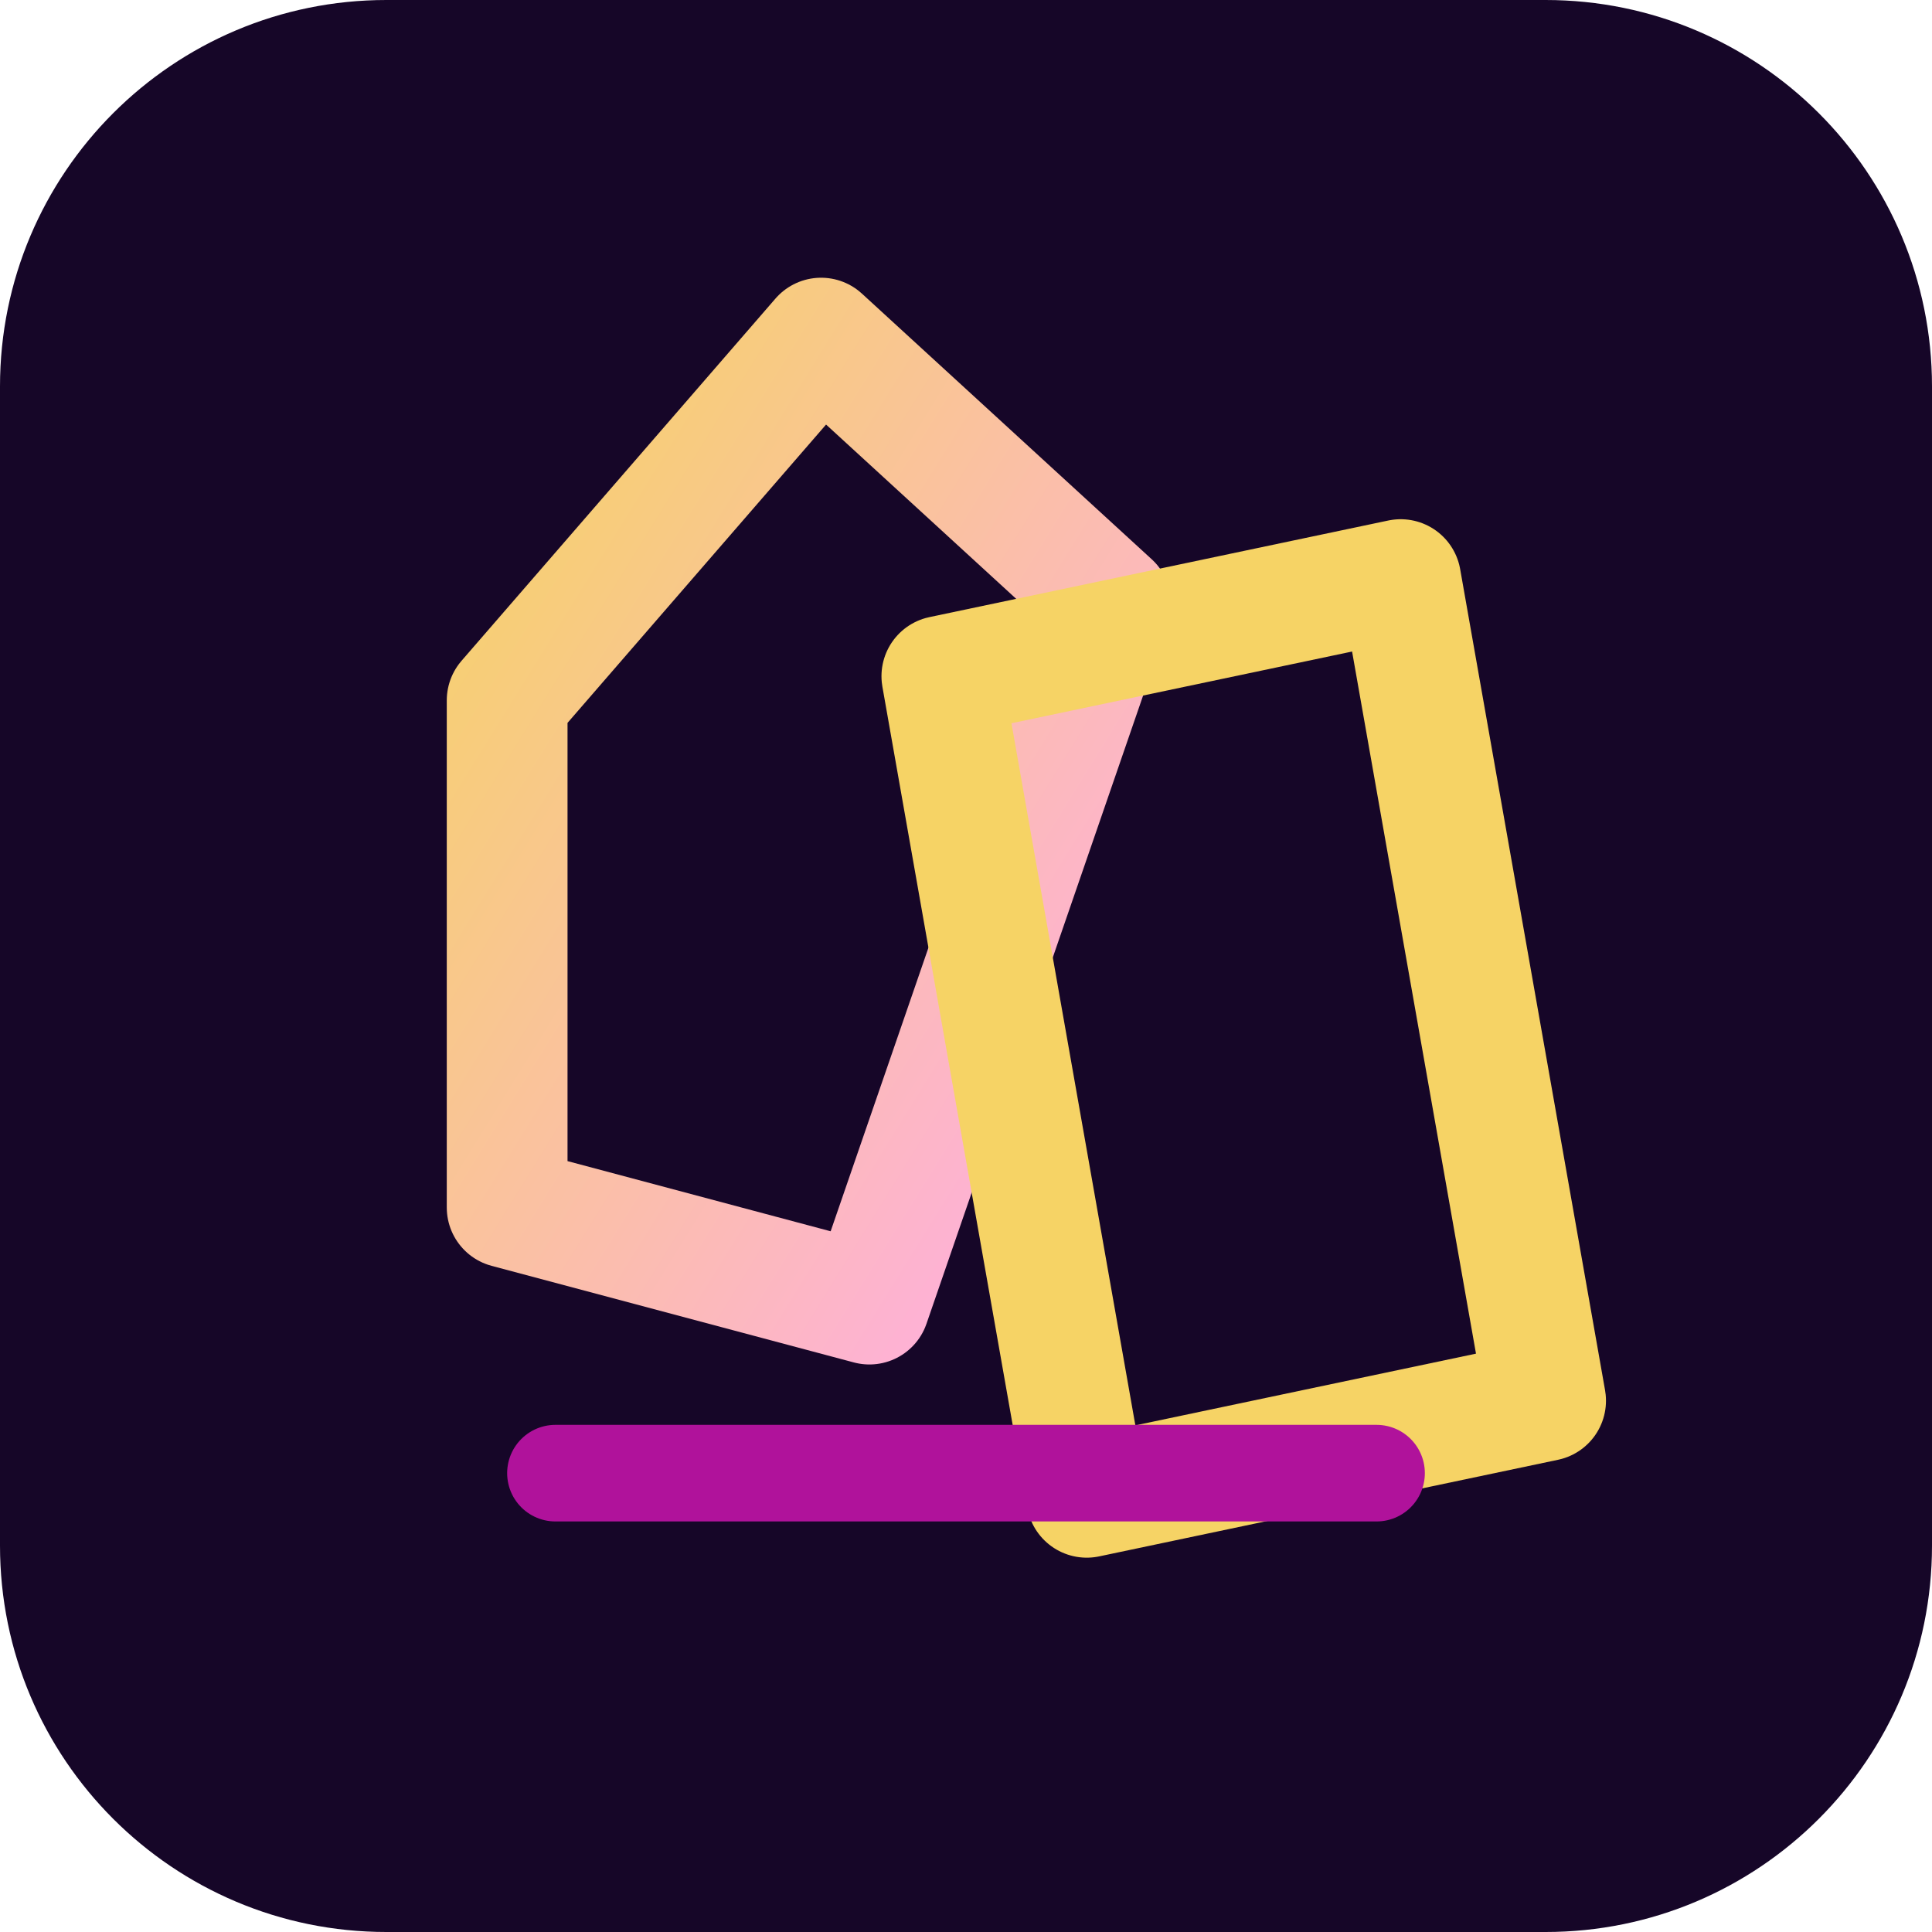
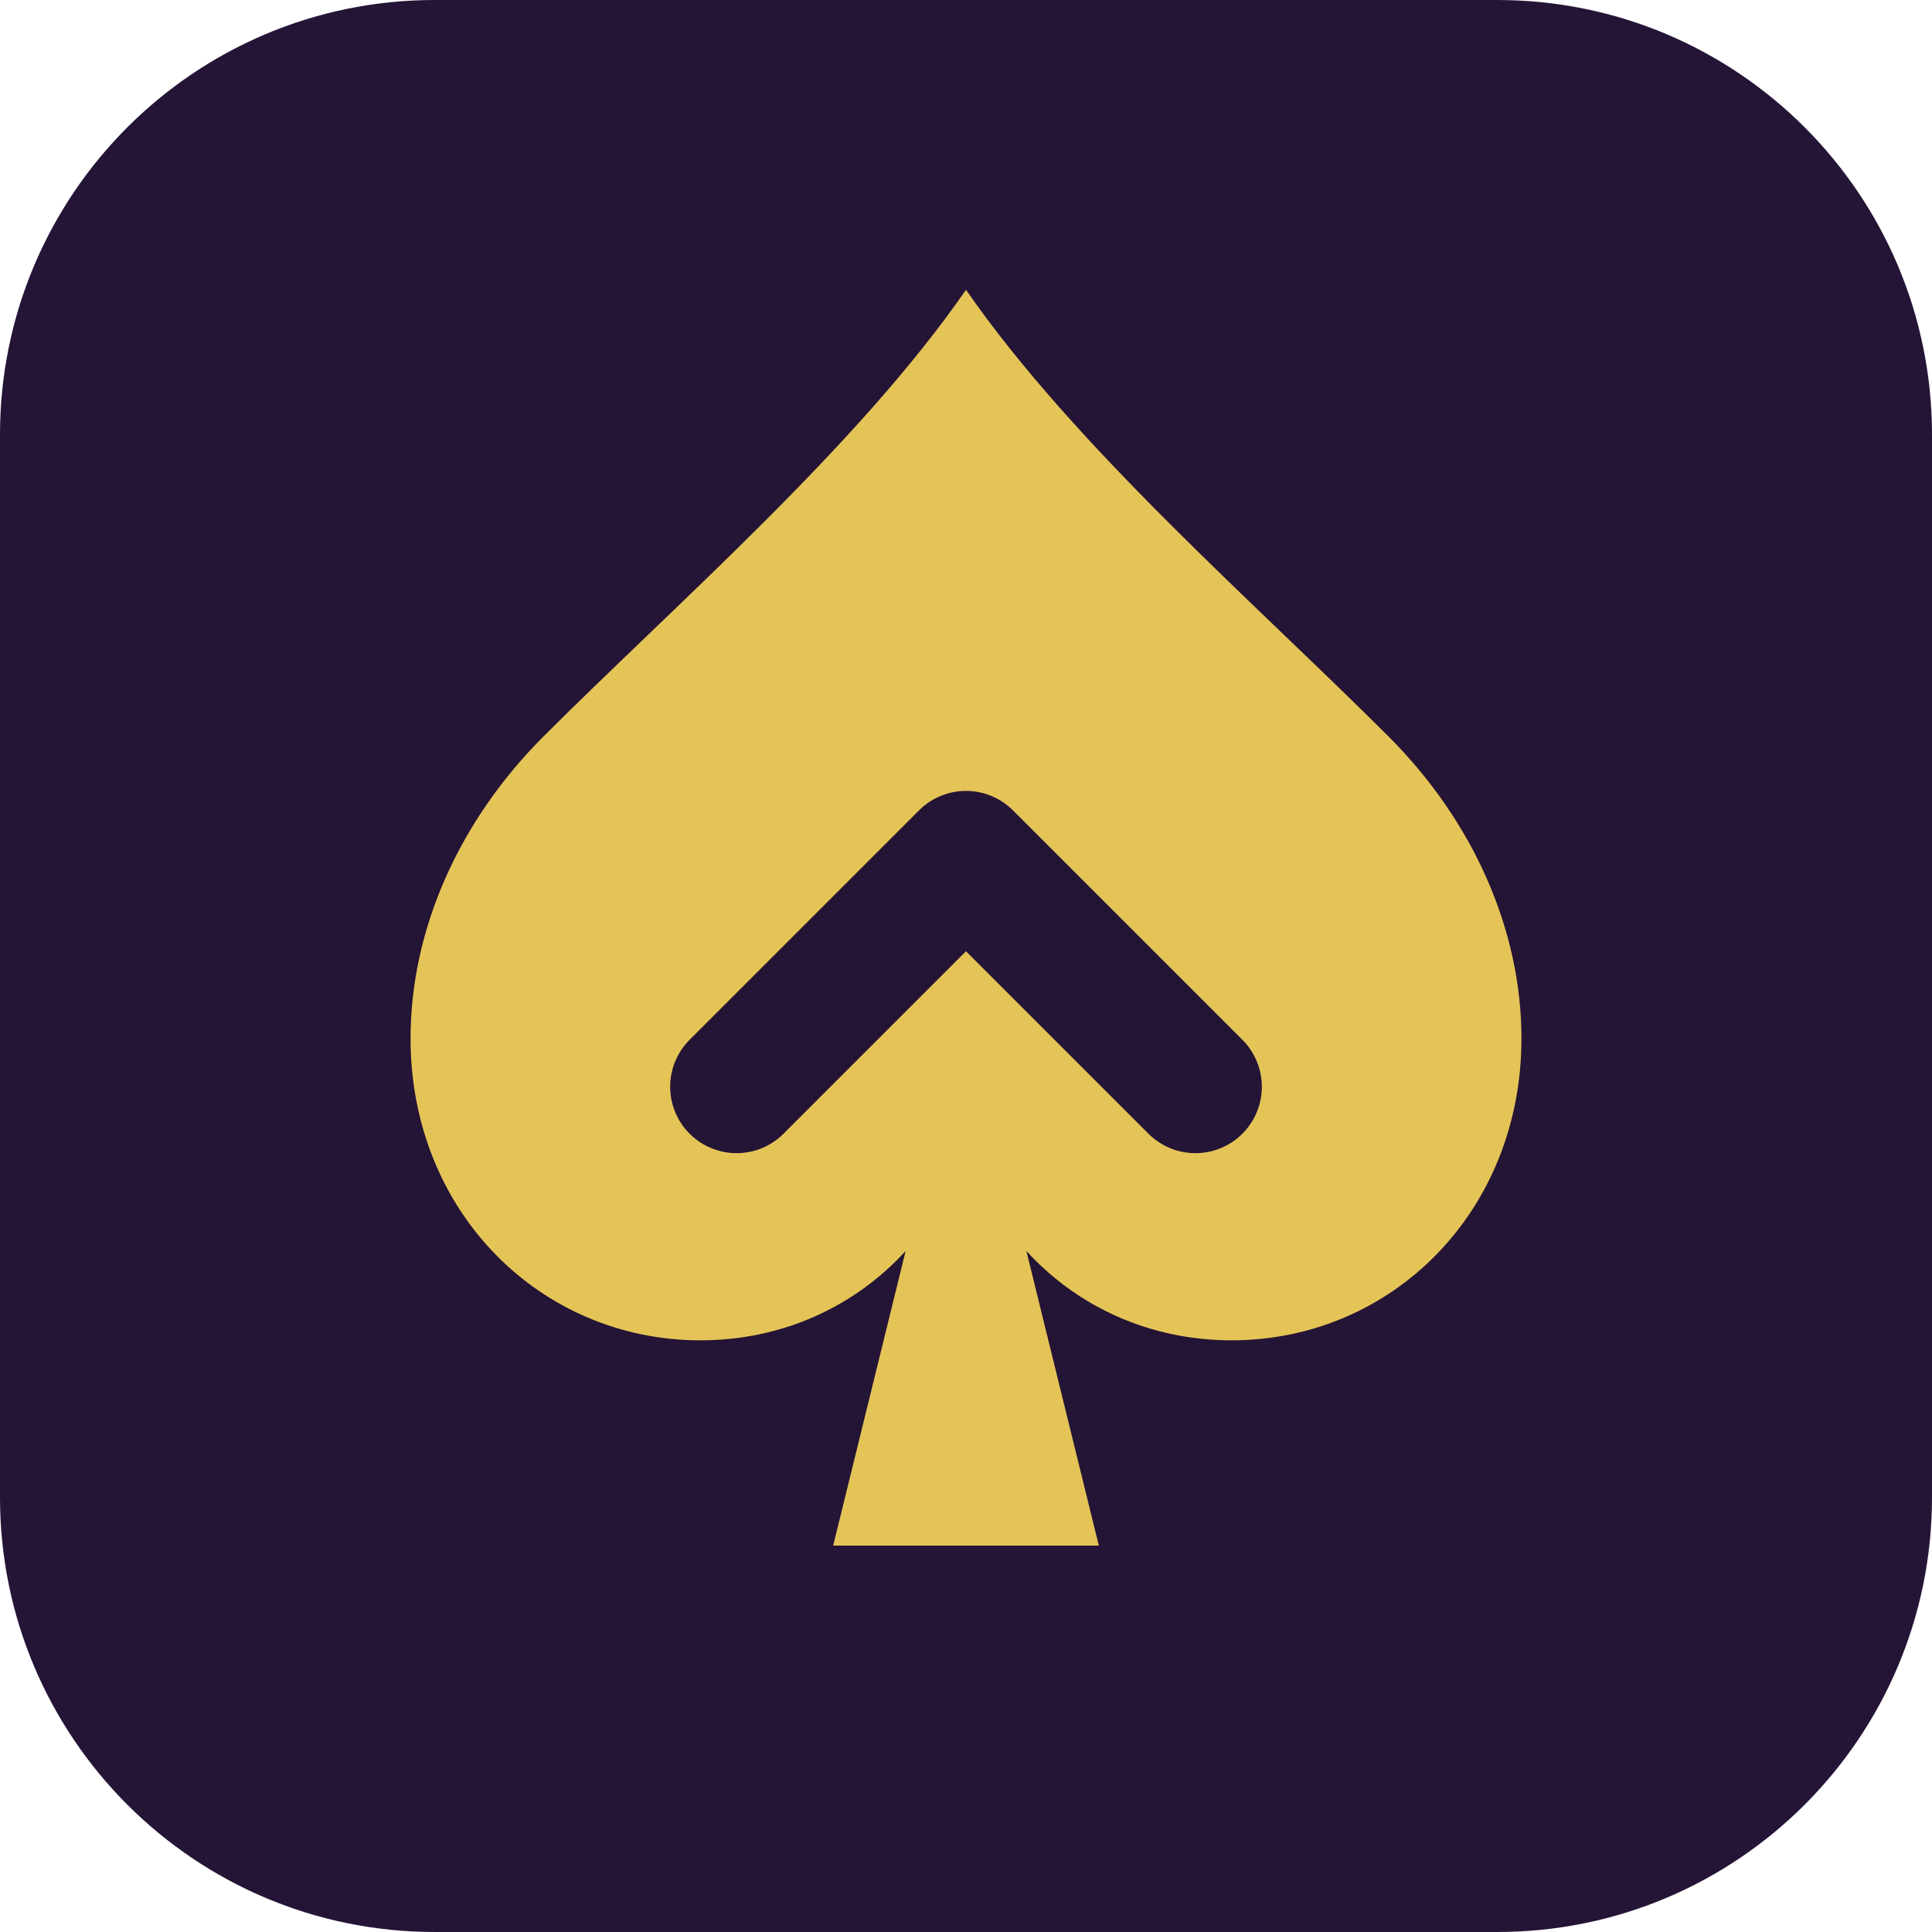
<svg xmlns="http://www.w3.org/2000/svg" viewBox="0 0 80 80">
-   <defs>
-     <linearGradient id="g" x2="1" y2="1">
-       <stop stop-color="#f6d365" />
-       <stop offset="1" stop-color="#fface7" />
-     </linearGradient>
-   </defs>
-   <rect width="80" height="80" rx="16" fill="#160628" />
-   <path d="M21 29 34 14l12 11-10 29-15-4z" fill="none" stroke="url(#g)" stroke-width="5" stroke-linejoin="round" />
-   <path d="M39 28 58 24l6 34-19 4z" fill="none" stroke="#f6d365" stroke-width="5" stroke-linejoin="round" />
-   <path d="M23 61h34" stroke="#b0129b" stroke-width="4" stroke-linecap="round" />
+   <rect width="80" height="80" rx="18" fill="#241436" />
+   <path fill="#e5c457" d="M40 12C44.5 18.5 52 25 57.5 30.5C61 34 63 38.5 63 43C63 50.2 57.6 55.5 51 55.5C47.6 55.5 44.6 54.1 42.5 51.8L45.5 64H34.5L37.5 51.8C35.4 54.1 32.4 55.5 29 55.5C22.4 55.5 17 50.2 17 43C17 38.5 19 34 22.5 30.5C28 25 35.5 18.5 40 12Z" />
+   <path d="M30.5 45 40 35.5 49.5 45" fill="none" stroke="#241436" stroke-width="5.5" stroke-linecap="round" stroke-linejoin="round" />
</svg>
